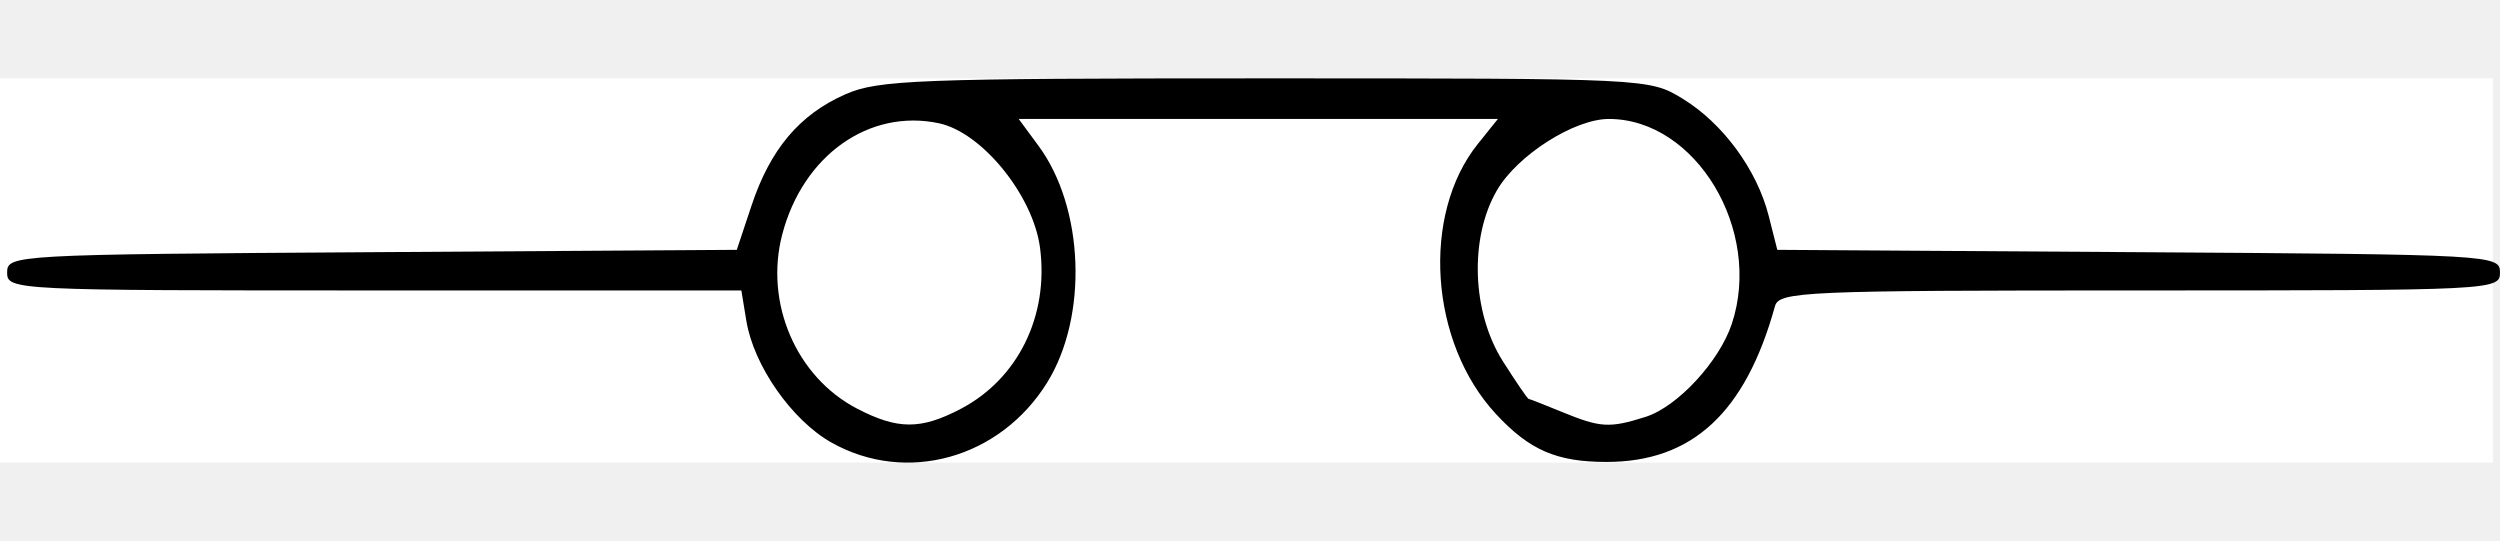
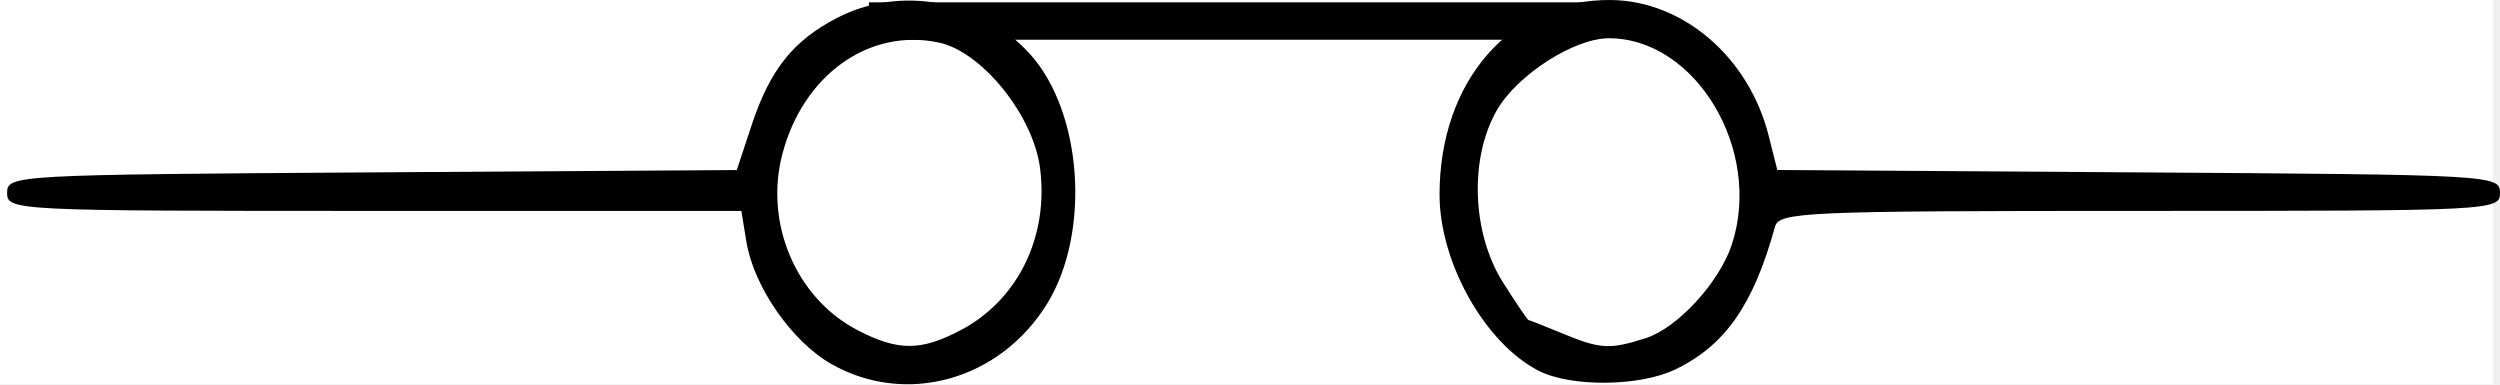
- <svg xmlns="http://www.w3.org/2000/svg" width="283.029mm" height="61.242mm" viewBox="0 0 1002.857 217" id="svg2" version="1.1">
+ <svg xmlns="http://www.w3.org/2000/svg" width="283.029mm" height="43.503mm" viewBox="0 0 1002.857 154.143" id="svg2" version="1.1">
  <defs id="defs4" />
-   <g id="layer2" transform="translate(2.857125,95.51144)">
-     <rect style="opacity:1;fill:#ffffff;fill-opacity:1;stroke:none;stroke-width:14;stroke-miterlimit:4;stroke-dasharray:none;stroke-dashoffset:0;stroke-opacity:1" id="rect4134" width="1000" height="154.143" x="-2.857" y="-64.083" />
+   <g id="layer2" transform="translate(2.857127,27.56745)">
+     <rect style="opacity:1;fill:#ffffff;fill-opacity:1;stroke:none;stroke-width:14;stroke-miterlimit:4;stroke-dasharray:none;stroke-dashoffset:0;stroke-opacity:1" id="rect4134" width="1000" height="154.143" x="-2.857" y="-27.567" />
+     <path style="fill:none;fill-rule:evenodd;stroke:#000000;stroke-width:15;stroke-linecap:butt;stroke-linejoin:miter;stroke-miterlimit:4;stroke-dasharray:none;stroke-opacity:1" d="m 637.143,-19.139 c -280,0 -291.429,0 -291.429,0" id="path4136" />
  </g>
-   <g id="layer1" transform="translate(-290.3104,-360.0141)">
-     <path style="fill:#000000" d="m 623.776,537.502 c -15.825,-8.933 -31.115,-30.808 -34.063,-48.73 l -2.014,-12.245 -147.266,0 c -144.903,0 -147.266,-0.116 -147.266,-7.205 0,-7.075 2.638,-7.222 146.351,-8.146 l 146.351,-0.941 5.912,-17.764 c 7.529,-22.623 19.266,-36.538 37.641,-44.627 13.185,-5.804 28.882,-6.4 168.508,-6.4 153.546,0 154.005,0.022 167.319,8.138 16.136,9.835 29.871,28.517 34.554,46.998 l 3.461,13.655 144.952,0.942 c 142.314,0.925 144.952,1.073 144.952,8.146 0,7.087 -2.361,7.205 -144.544,7.205 -134.875,0 -144.662,0.424 -146.301,6.336 -11.845,42.72 -33.199,62.455 -67.577,62.455 -19.999,0 -30.898,-4.726 -44.347,-19.23 -26.634,-28.723 -30.046,-79.976 -7.216,-108.396 l 7.998,-9.957 -96.114,0 -96.114,0 7.946,10.77 c 18.319,24.829 19.934,68.305 3.526,94.873 -18.882,30.573 -56.614,41.078 -86.648,24.123 z m 51.931,-13.476 c 22.959,-12.024 35.396,-37.299 31.802,-64.63 -2.76,-20.989 -23.27,-46.257 -40.532,-49.932 -27.977,-5.957 -54.541,12.858 -62.859,44.523 -7.227,27.51 5.569,57.291 30.07,69.982 16.285,8.435 25.497,8.448 41.519,0.057 z m 274.744,3.204 c 12.764,-4.044 29.574,-22.204 34.585,-37.362 12.387,-37.472 -14.442,-82.133 -49.341,-82.133 -13.892,0 -36.681,14.518 -44.883,28.595 -11.129,19.099 -10.094,48.986 2.375,68.618 5.249,8.264 9.892,15.05 10.317,15.08 0.426,0.03 6.488,2.402 13.472,5.272 15.352,6.308 18.994,6.518 33.474,1.93 z" id="path4134" />
+   <g id="layer1" transform="translate(-207.4532,-122.8712)">
+     <path style="fill:#000000" d="m 540.919,268.875 c -15.825,-8.995 -31.115,-31.021 -34.063,-49.067 l -2.014,-12.329 -147.266,0 c -144.903,0 -147.266,-0.116 -147.266,-7.255 0,-7.124 2.638,-7.272 146.351,-8.203 l 146.351,-0.948 5.891,-17.822 c 7.42,-22.449 16.685,-34.083 34.44,-43.246 25.448,-13.133 57.601,-7.101 77.229,14.489 21.094,23.202 24.476,71.591 6.995,100.091 -18.882,30.784 -56.614,41.362 -86.648,24.29 z m 51.931,-13.569 c 22.959,-12.107 35.396,-37.556 31.802,-65.076 -2.76,-21.134 -23.27,-46.576 -40.532,-50.277 -27.977,-5.998 -54.541,12.946 -62.859,44.831 -7.227,27.7 5.569,57.687 30.07,70.466 16.285,8.494 25.497,8.506 41.519,0.057 z m 231.746,16.257 c -21.474,-11.039 -39.683,-43.439 -39.683,-70.61 0,-45.799 28.706,-78.445 68.656,-78.08 29.037,0.266 55.45,22.958 63.376,54.45 l 3.461,13.75 144.952,0.948 c 142.314,0.931 144.952,1.08 144.952,8.203 0,7.136 -2.361,7.254 -144.544,7.254 -134.875,0 -144.662,0.427 -146.301,6.38 -8.626,31.325 -20.035,47.645 -40.005,57.225 -14.368,6.892 -41.922,7.133 -54.864,0.48 z m 42.998,-13.031 c 12.764,-4.072 29.574,-22.357 34.585,-37.62 12.387,-37.731 -14.442,-82.7 -49.341,-82.7 -13.892,0 -36.681,14.619 -44.883,28.793 -11.129,19.231 -10.094,49.324 2.375,69.092 5.249,8.321 9.892,15.154 10.317,15.184 0.426,0.03 6.488,2.419 13.472,5.308 15.352,6.351 18.994,6.563 33.474,1.943 z" id="path4134" />
  </g>
</svg>
